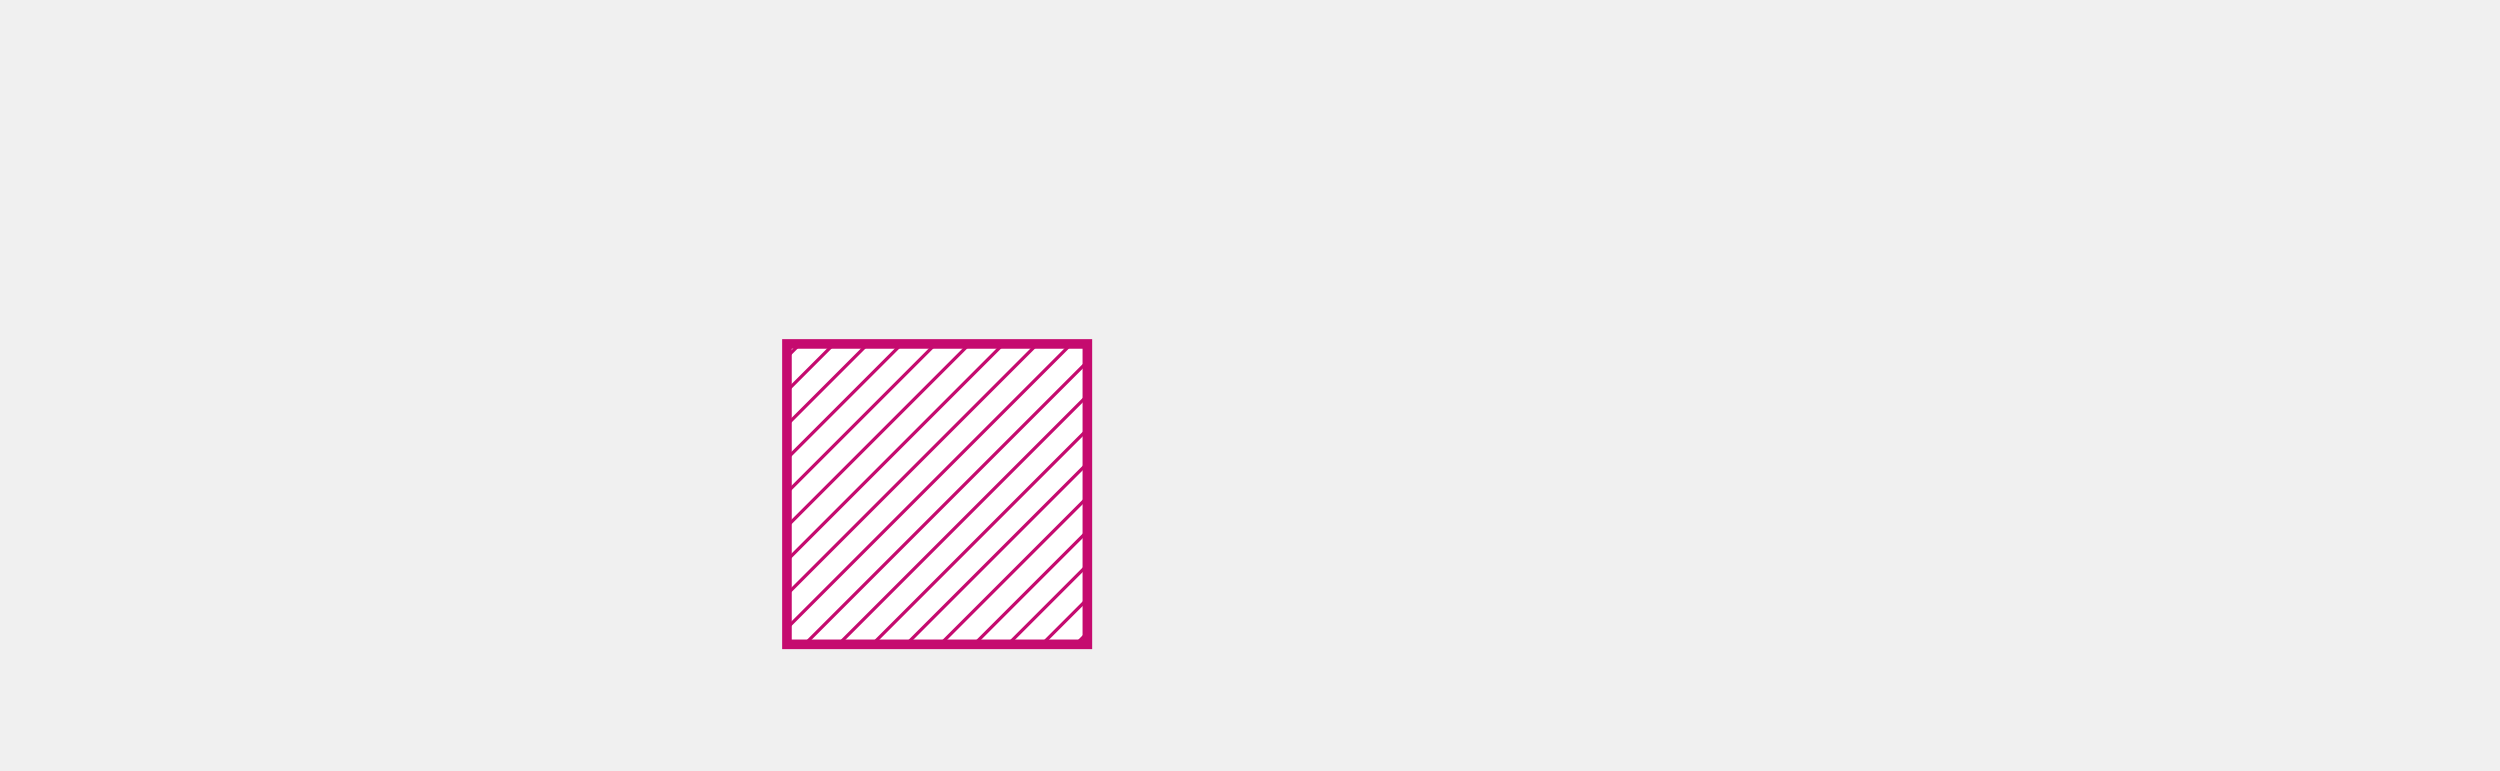
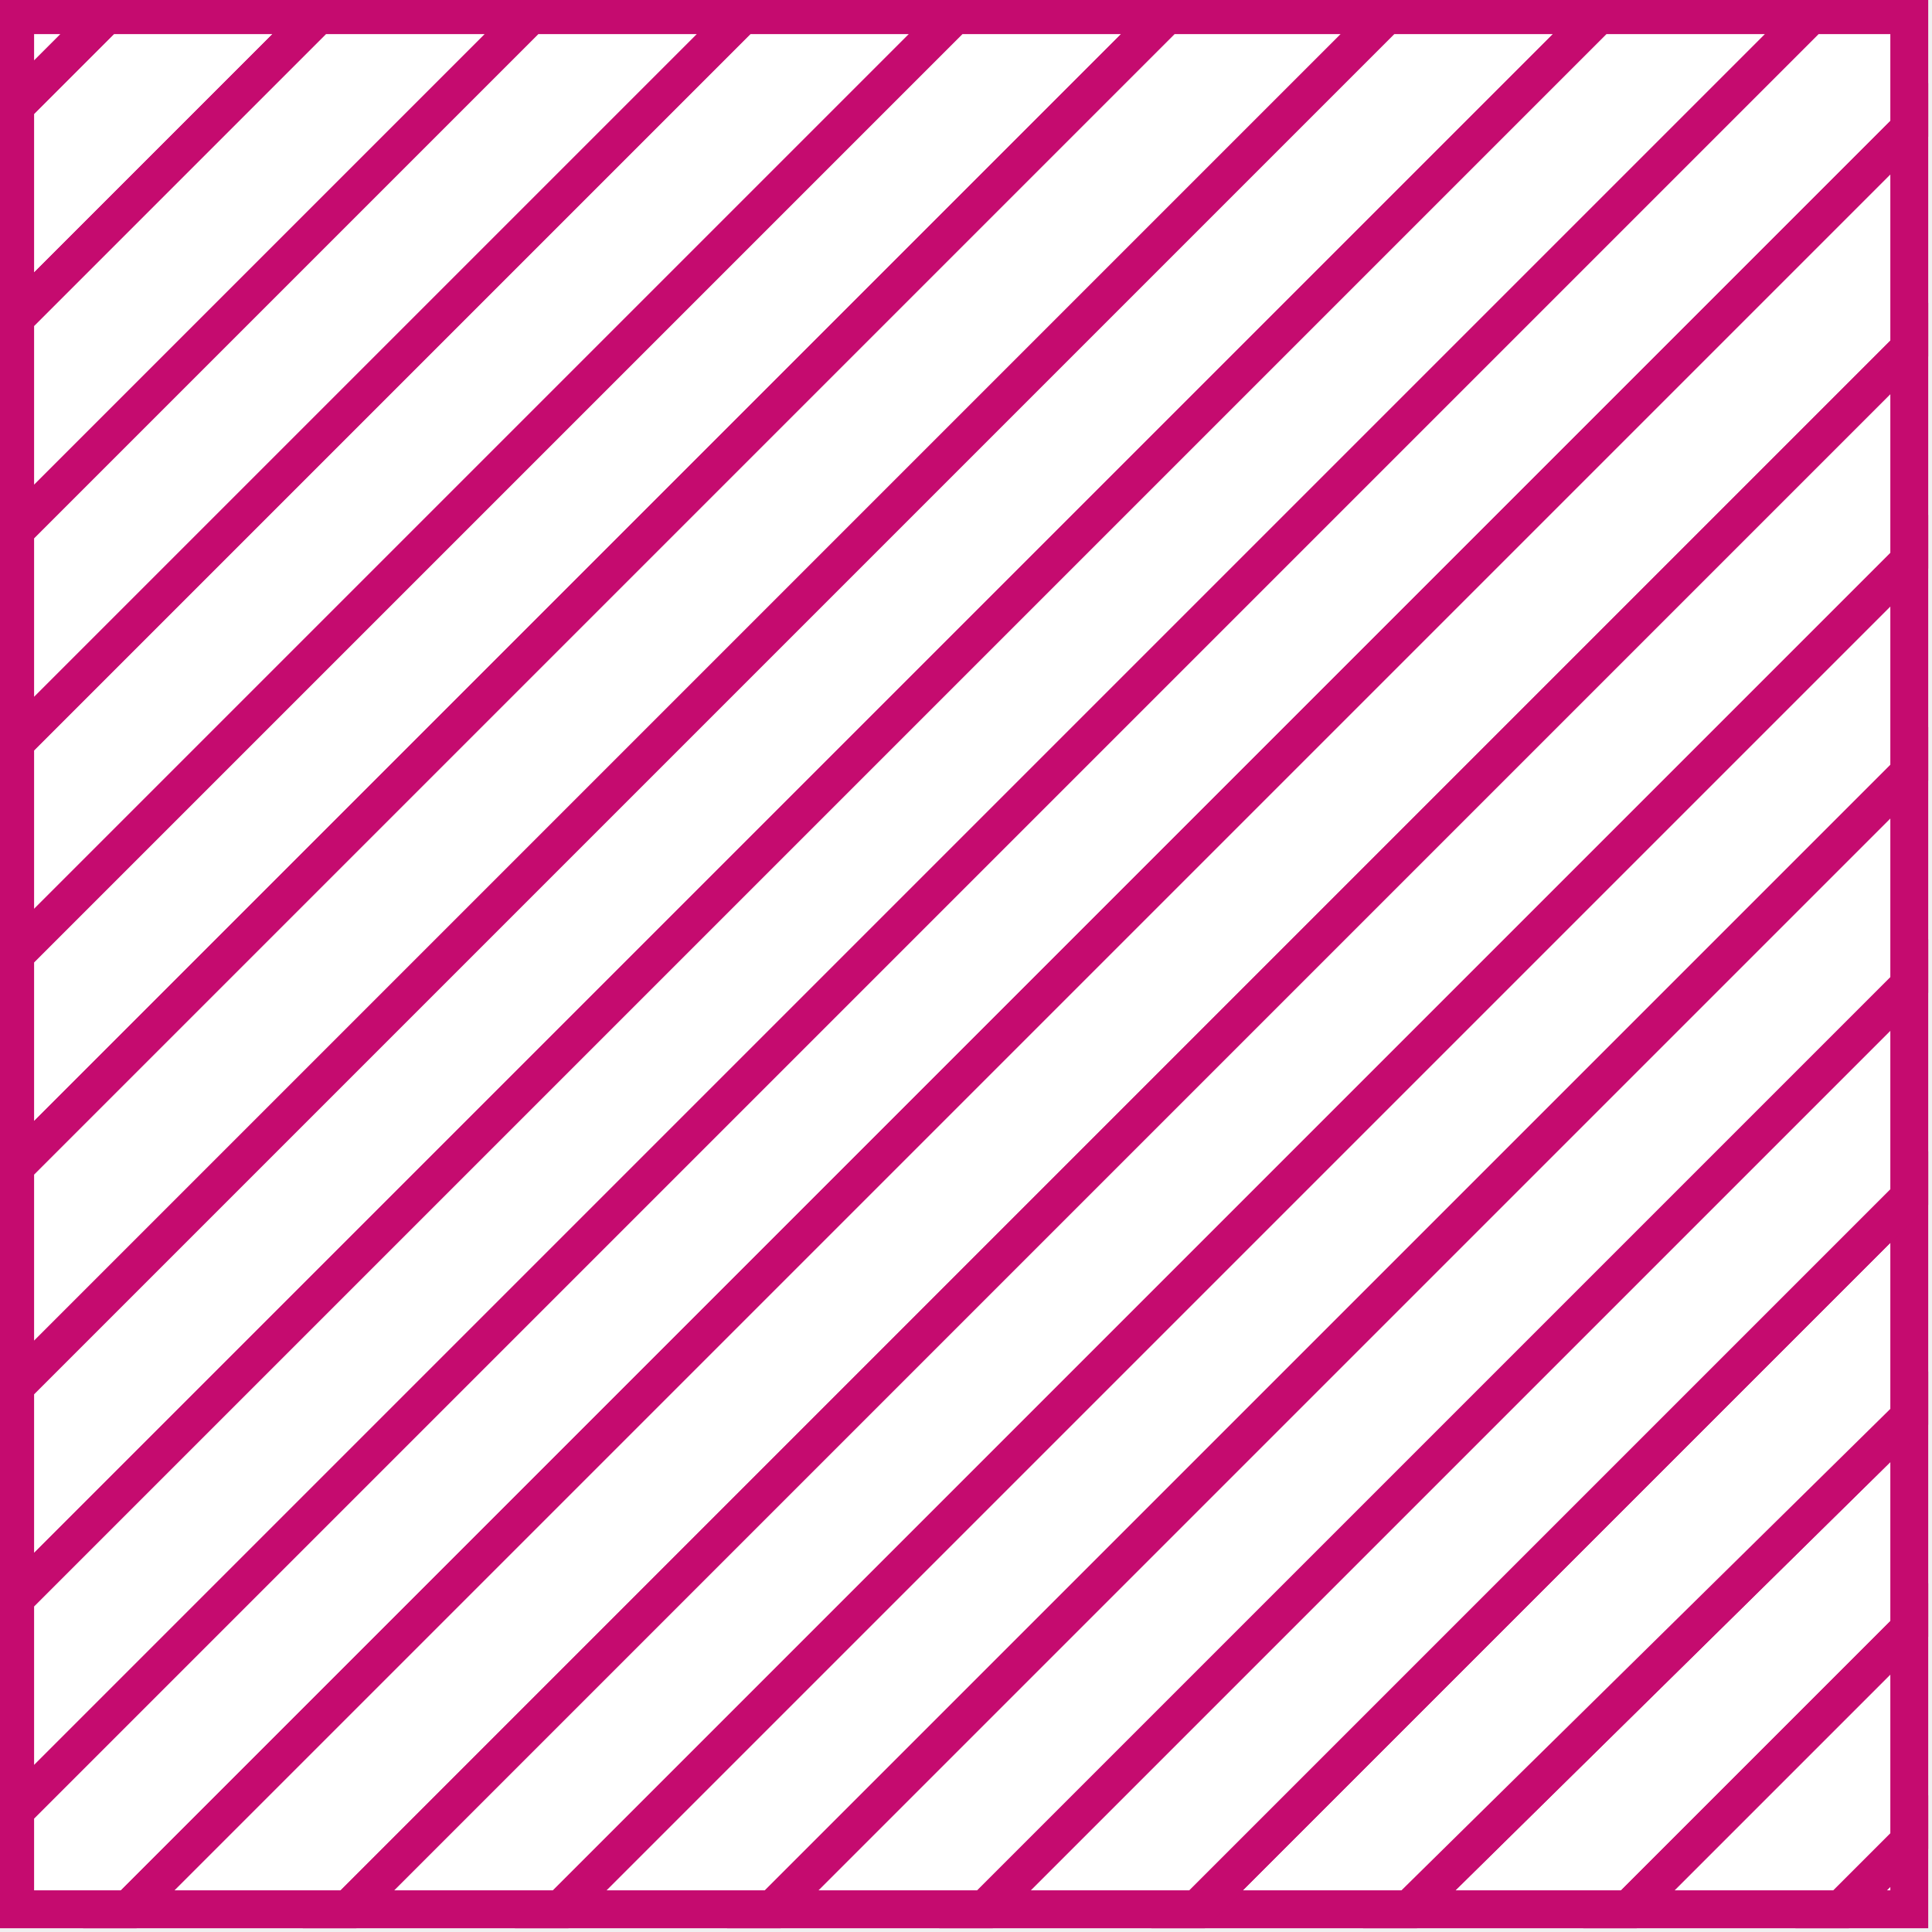
- <svg xmlns="http://www.w3.org/2000/svg" viewBox="0 0 208.05 64.16">
-   <defs>
-     <style>.cls-1,.cls-4{fill:none;}.cls-2{fill:#fff;stroke-width:0.8px;}.cls-2,.cls-4{stroke:#c50b6f;stroke-linecap:round;stroke-miterlimit:10;}.cls-3{clip-path:url(#clip-path);}.cls-4{stroke-width:0.27px;}</style>
-     <clipPath id="clip-path" transform="translate(65.09 28.22)">
-       <rect class="cls-1" x="0.4" y="0.4" width="25" height="25" />
-     </clipPath>
-   </defs>
-   <g id="Capa_2" data-name="Capa 2">
-     <g id="Capa_1-2" data-name="Capa 1">
-       <rect class="cls-2" x="65.49" y="28.62" width="25" height="25" />
-       <g class="cls-3">
-         <line class="cls-4" x1="64.03" y1="0.13" x2="0.13" y2="64.03" />
-         <line class="cls-4" x1="66.85" y1="0.13" x2="2.95" y2="64.03" />
-         <line class="cls-4" x1="69.67" y1="0.13" x2="5.78" y2="64.03" />
-         <line class="cls-4" x1="72.5" y1="0.13" x2="8.6" y2="64.03" />
-         <line class="cls-4" x1="75.32" y1="0.13" x2="11.42" y2="64.03" />
-         <line class="cls-4" x1="78.14" y1="0.13" x2="14.24" y2="64.03" />
-         <line class="cls-4" x1="80.96" y1="0.13" x2="17.06" y2="64.03" />
-         <line class="cls-4" x1="83.78" y1="0.13" x2="19.88" y2="64.03" />
-         <line class="cls-4" x1="86.6" y1="0.13" x2="22.7" y2="64.03" />
-         <line class="cls-4" x1="89.42" y1="0.13" x2="25.53" y2="64.03" />
-         <line class="cls-4" x1="92.25" y1="0.13" x2="28.35" y2="64.03" />
-         <line class="cls-4" x1="95.07" y1="0.13" x2="31.17" y2="64.03" />
-         <line class="cls-4" x1="97.89" y1="0.13" x2="33.99" y2="64.03" />
-         <line class="cls-4" x1="100.71" y1="0.13" x2="36.81" y2="64.03" />
-         <line class="cls-4" x1="103.53" y1="0.13" x2="39.63" y2="64.03" />
-         <line class="cls-4" x1="106.35" y1="0.13" x2="42.45" y2="64.03" />
-         <line class="cls-4" x1="109.17" y1="0.13" x2="45.27" y2="64.03" />
-         <line class="cls-4" x1="111.99" y1="0.13" x2="48.1" y2="64.03" />
-         <line class="cls-4" x1="114.82" y1="0.13" x2="50.92" y2="64.03" />
-         <line class="cls-4" x1="117.64" y1="0.13" x2="53.74" y2="64.03" />
-         <line class="cls-4" x1="120.46" y1="0.13" x2="56.56" y2="64.03" />
-         <line class="cls-4" x1="123.28" y1="0.13" x2="59.38" y2="64.03" />
-         <line class="cls-4" x1="126.1" y1="0.13" x2="62.2" y2="64.03" />
-         <line class="cls-4" x1="128.92" y1="0.13" x2="65.02" y2="64.03" />
-         <line class="cls-4" x1="131.74" y1="0.13" x2="67.85" y2="64.03" />
-         <line class="cls-4" x1="134.57" y1="0.13" x2="70.67" y2="64.03" />
-         <line class="cls-4" x1="137.39" y1="0.13" x2="73.49" y2="64.03" />
-         <line class="cls-4" x1="140.21" y1="0.13" x2="76.31" y2="64.03" />
-         <line class="cls-4" x1="143.03" y1="0.13" x2="79.13" y2="64.03" />
-         <line class="cls-4" x1="145.85" y1="0.13" x2="81.95" y2="64.03" />
-         <line class="cls-4" x1="148.67" y1="0.13" x2="84.77" y2="64.03" />
-         <line class="cls-4" x1="151.49" y1="0.13" x2="87.6" y2="64.03" />
-         <line class="cls-4" x1="154.32" y1="0.13" x2="90.42" y2="64.03" />
-         <line class="cls-4" x1="157.14" y1="0.13" x2="93.24" y2="64.03" />
-         <line class="cls-4" x1="159.96" y1="0.13" x2="96.06" y2="64.03" />
-         <line class="cls-4" x1="162.78" y1="0.13" x2="98.88" y2="64.03" />
-         <line class="cls-4" x1="165.6" y1="0.13" x2="101.7" y2="64.03" />
-         <line class="cls-4" x1="168.42" y1="0.13" x2="104.52" y2="64.03" />
-         <line class="cls-4" x1="171.24" y1="0.13" x2="107.35" y2="64.03" />
-         <line class="cls-4" x1="174.07" y1="0.13" x2="110.17" y2="64.03" />
-         <line class="cls-4" x1="176.89" y1="0.13" x2="112.99" y2="64.03" />
-         <line class="cls-4" x1="179.71" y1="0.13" x2="115.81" y2="64.03" />
-         <line class="cls-4" x1="182.53" y1="0.13" x2="118.63" y2="64.03" />
-         <line class="cls-4" x1="185.35" y1="0.13" x2="121.45" y2="64.03" />
-         <line class="cls-4" x1="188.17" y1="0.13" x2="124.27" y2="64.03" />
-         <line class="cls-4" x1="190.99" y1="0.13" x2="127.09" y2="64.03" />
-         <line class="cls-4" x1="193.81" y1="0.13" x2="129.92" y2="64.03" />
-         <line class="cls-4" x1="196.64" y1="0.13" x2="132.74" y2="64.03" />
-         <line class="cls-4" x1="199.46" y1="0.13" x2="135.56" y2="64.03" />
-         <line class="cls-4" x1="202.28" y1="0.13" x2="138.38" y2="64.03" />
-         <line class="cls-4" x1="205.1" y1="0.13" x2="141.2" y2="64.03" />
-         <line class="cls-4" x1="207.92" y1="0.13" x2="144.02" y2="64.03" />
-       </g>
+ <svg xmlns="http://www.w3.org/2000/svg" version="1.1" id="Capa_1" x="0px" y="0px" viewBox="0 0 25.5 25.5" style="enable-background:new 0 0 25.5 25.5;" xml:space="preserve">
+   <style type="text/css">
+ 	.st0{fill:#FFFFFF;stroke:#C50B6F;stroke-width:0.5;stroke-miterlimit:10;}
+ </style>
+   <g id="Capa_2_1_">
+     <g id="Capa_1-2">
+       <polygon class="st0" points="9.8,0.2 0.2,9.8 0.2,12.6 12.6,0.2   " />
+       <polygon class="st0" points="12.6,0.2 0.2,12.6 0.2,15.4 15.4,0.2   " />
+       <polygon class="st0" points="15.4,0.2 0.2,15.4 0.2,18.3 18.3,0.2   " />
+       <polygon class="st0" points="18.3,0.2 0.2,18.3 0.2,21.1 21.1,0.2   " />
+       <polygon class="st0" points="7,0.2 0.2,7 0.2,9.8 9.8,0.2   " />
+       <polygon class="st0" points="21.1,0.2 0.2,21.1 0.2,23.9 23.9,0.2   " />
+       <polygon class="st0" points="1.4,0.2 0.2,1.4 0.2,4.2 4.2,0.2   " />
+       <polygon class="st0" points="0.2,0.2 0.2,1.4 1.4,0.2   " />
+       <polygon class="st0" points="4.2,0.2 0.2,4.2 0.2,7 7,0.2   " />
+       <polygon class="st0" points="25.2,7.4 7.4,25.2 10.2,25.2 25.2,10.2   " />
+       <polygon class="st0" points="25.2,25.2 25.2,24.3 24.3,25.2   " />
+       <polygon class="st0" points="25.2,0.2 23.9,0.2 0.2,23.9 0.2,25.2 1.7,25.2 25.2,1.7   " />
+       <polygon class="st0" points="25.2,18.7 18.6,25.2 21.5,25.2 25.2,21.5   " />
+       <polygon class="st0" points="25.2,24.3 25.2,21.5 21.5,25.2 24.3,25.2   " />
+       <polygon class="st0" points="25.2,15.8 15.8,25.2 18.6,25.2 25.2,18.7   " />
+       <polygon class="st0" points="25.2,1.7 1.7,25.2 4.6,25.2 25.2,4.6   " />
+       <polygon class="st0" points="25.2,4.6 4.6,25.2 7.4,25.2 25.2,7.4   " />
+       <polygon class="st0" points="25.2,13 13,25.2 15.8,25.2 25.2,15.8   " />
+       <polygon class="st0" points="25.2,10.2 10.2,25.2 13,25.2 25.2,13   " />
    </g>
  </g>
</svg>
